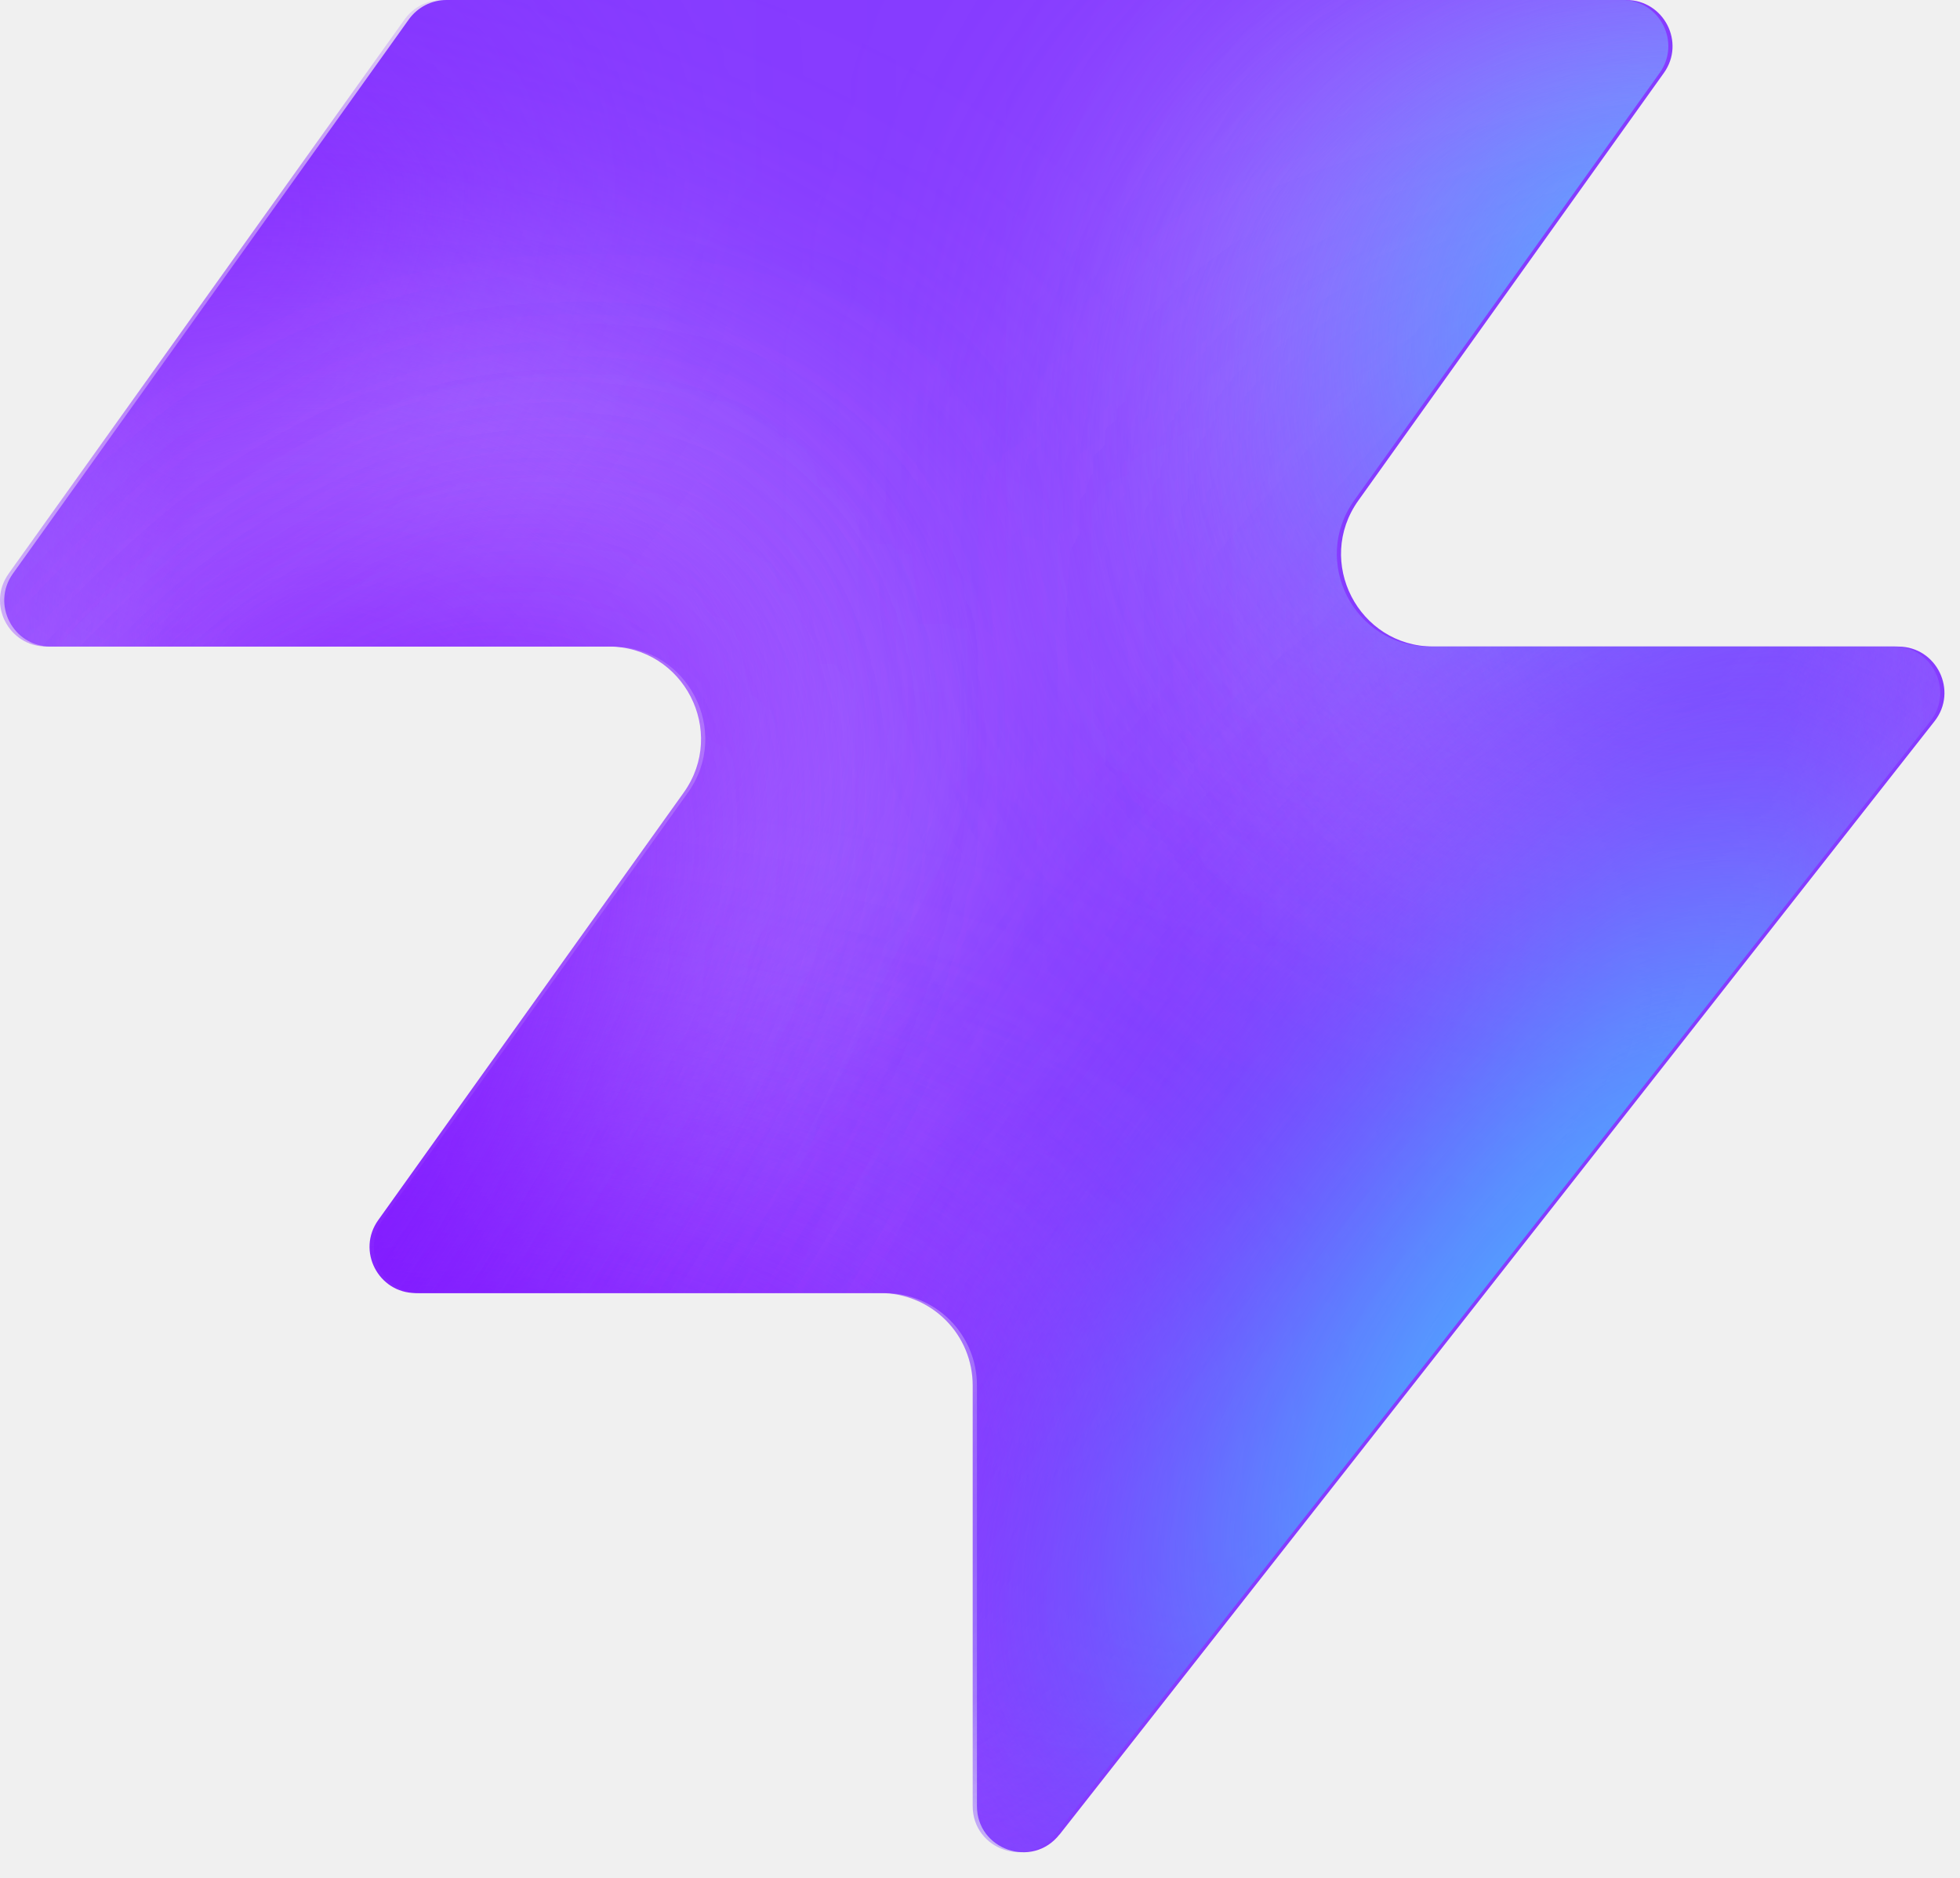
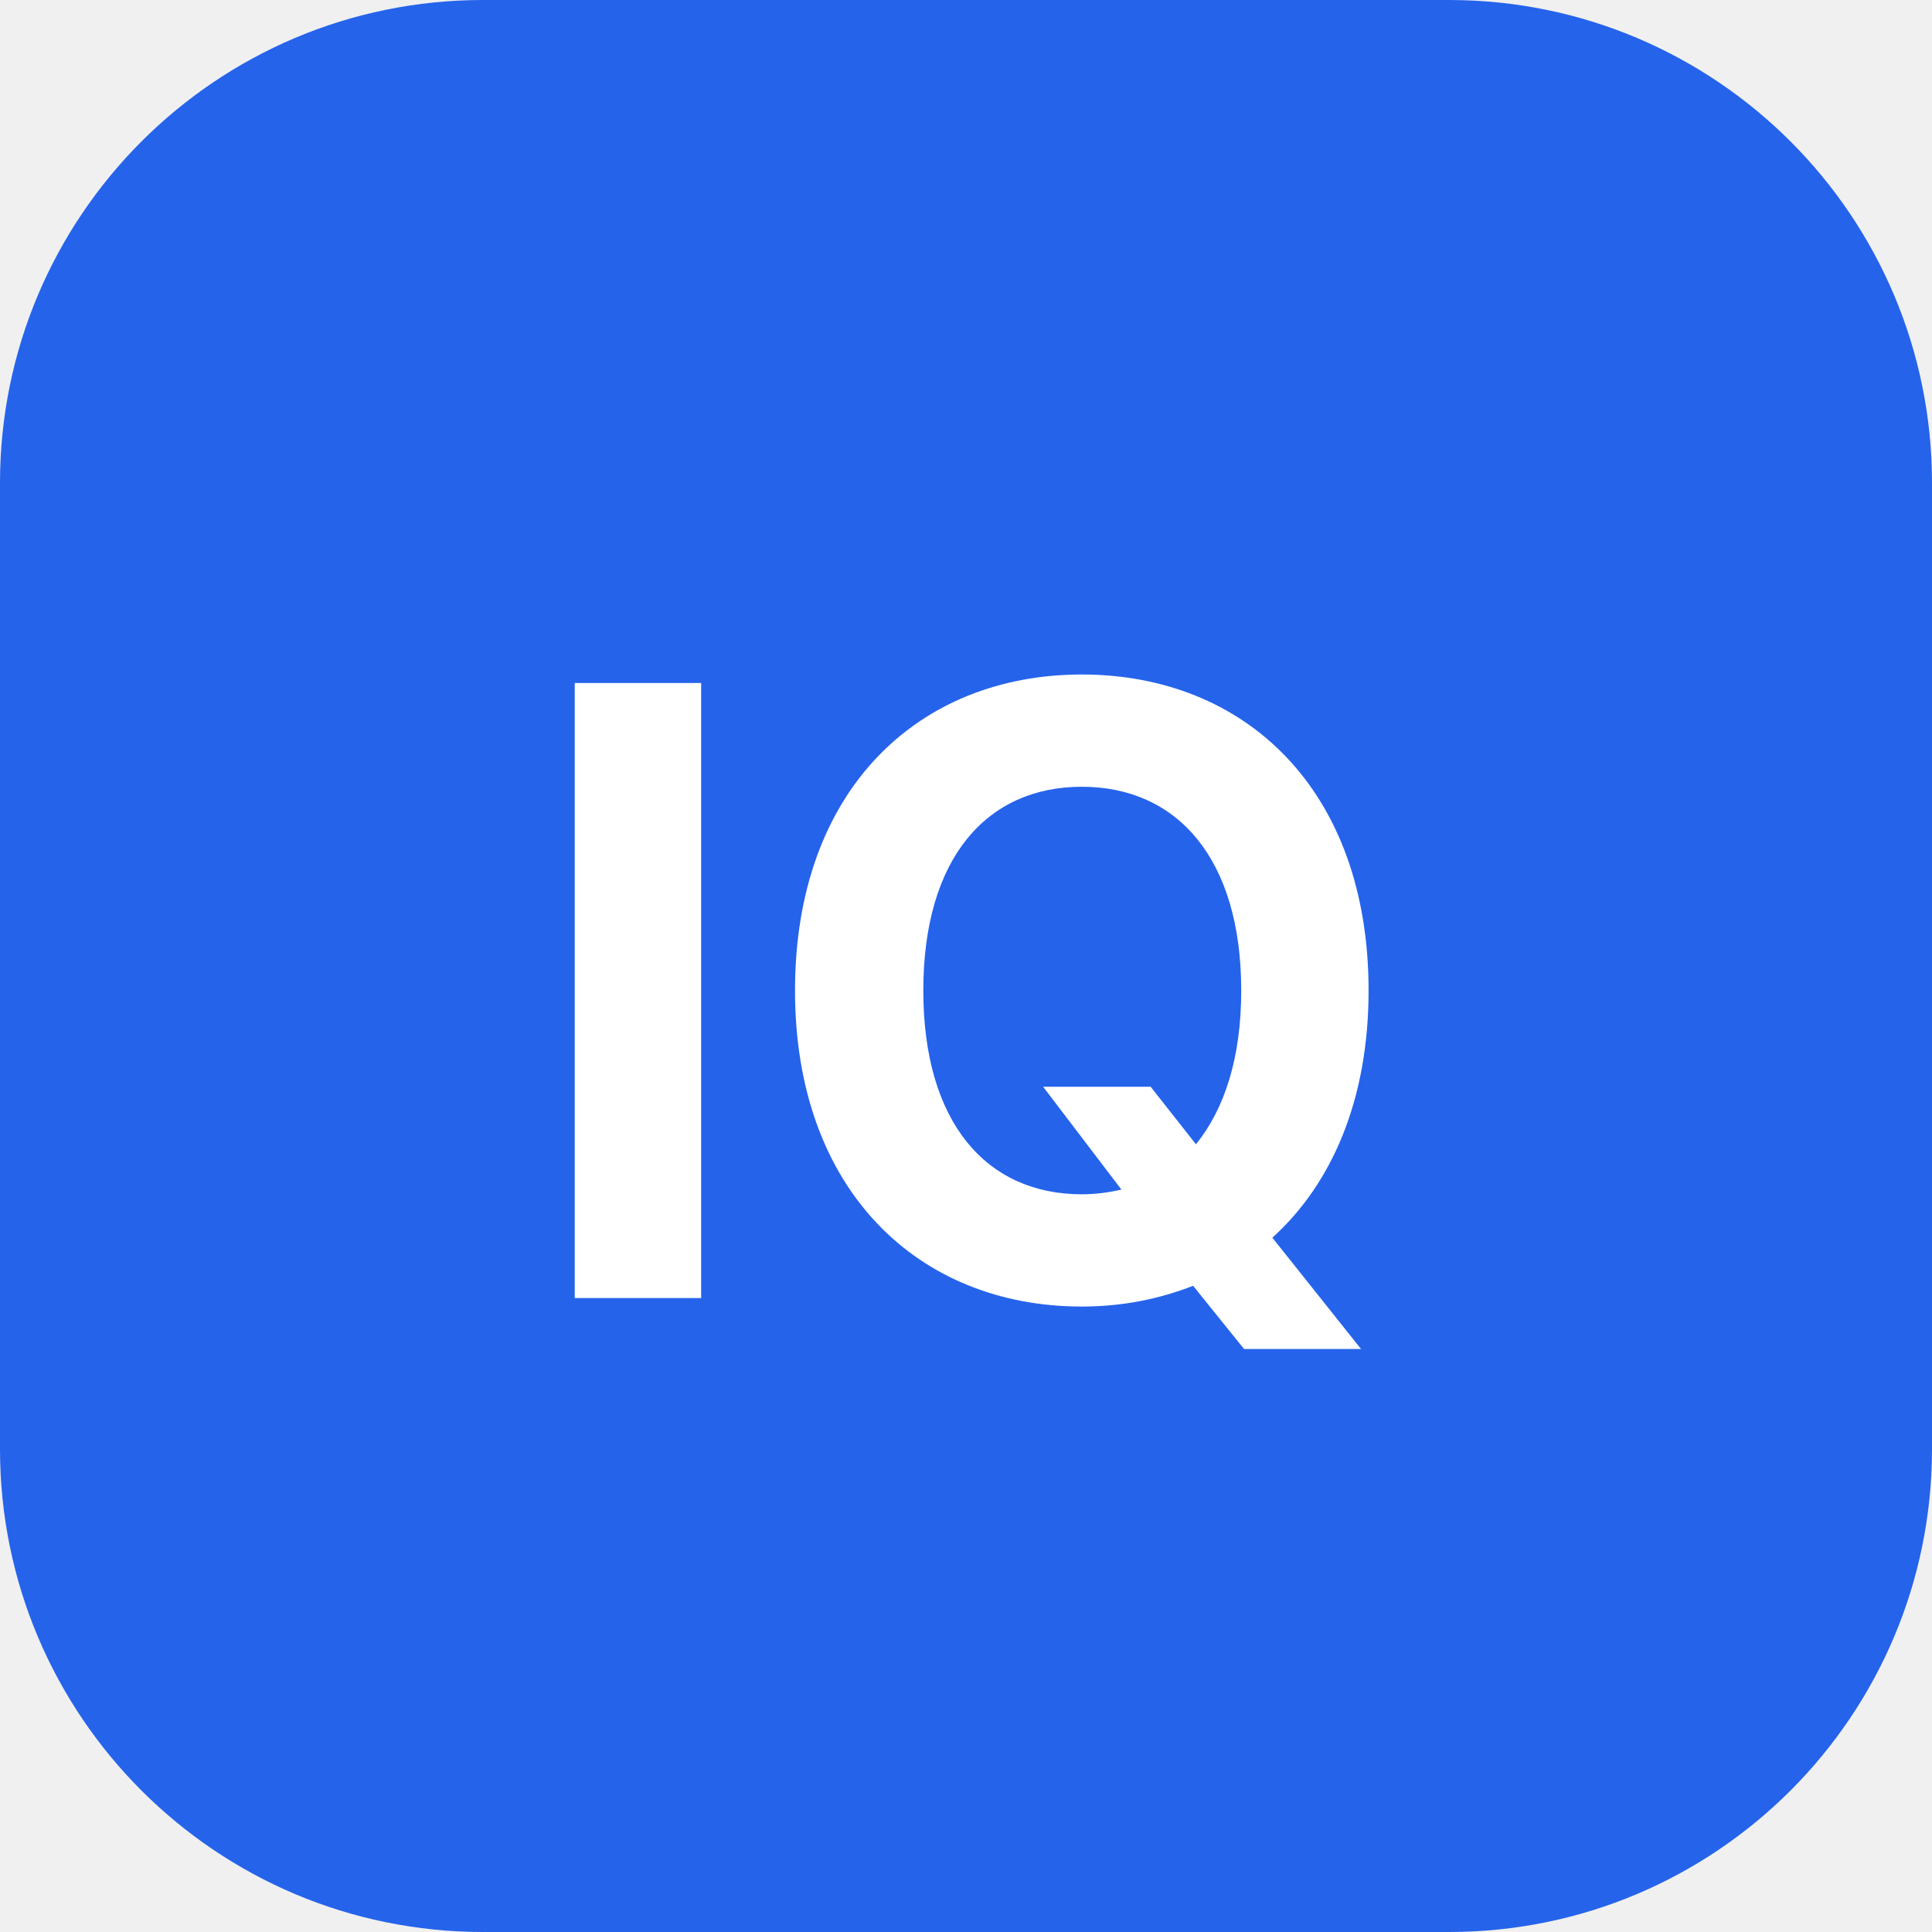
- <svg xmlns="http://www.w3.org/2000/svg" width="48" height="46" fill="none" viewBox="0 0 48 46">
-   <path fill="#863bff" d="M25.946 44.938c-.664.845-2.021.375-2.021-.698V33.937a2.26 2.26 0 0 0-2.262-2.262H10.287c-.92 0-1.456-1.04-.92-1.788l7.48-10.471c1.07-1.497 0-3.578-1.842-3.578H1.237c-.92 0-1.456-1.04-.92-1.788L10.013.474c.214-.297.556-.474.92-.474h28.894c.92 0 1.456 1.04.92 1.788l-7.48 10.471c-1.07 1.498 0 3.579 1.842 3.579h11.377c.943 0 1.473 1.088.89 1.83L25.947 44.94z" style="fill:#863bff;fill:color(display-p3 .525 .23 1);fill-opacity:1" />
-   <mask id="a" width="48" height="46" x="0" y="0" maskUnits="userSpaceOnUse" style="mask-type:alpha">
-     <path fill="#000" d="M25.842 44.938c-.664.844-2.021.375-2.021-.698V33.937a2.26 2.26 0 0 0-2.262-2.262H10.183c-.92 0-1.456-1.04-.92-1.788l7.48-10.471c1.07-1.498 0-3.579-1.842-3.579H1.133c-.92 0-1.456-1.04-.92-1.787L9.91.473c.214-.297.556-.474.92-.474h28.894c.92 0 1.456 1.04.92 1.788l-7.48 10.471c-1.07 1.498 0 3.578 1.842 3.578h11.377c.943 0 1.473 1.088.89 1.832L25.843 44.94z" style="fill:#000;fill-opacity:1" />
-   </mask>
-   <g mask="url(#a)">
-     <g filter="url(#b)">
-       <ellipse cx="5.508" cy="14.704" fill="#ede6ff" rx="5.508" ry="14.704" style="fill:#ede6ff;fill:color(display-p3 .927 .903 1);fill-opacity:1" transform="matrix(.00324 1 1 -.00324 -4.47 31.516)" />
-     </g>
-     <g filter="url(#c)">
-       <ellipse cx="10.399" cy="29.851" fill="#ede6ff" rx="10.399" ry="29.851" style="fill:#ede6ff;fill:color(display-p3 .927 .903 1);fill-opacity:1" transform="matrix(.00324 1 1 -.00324 -39.328 7.883)" />
-     </g>
-     <g filter="url(#d)">
-       <ellipse cx="5.508" cy="30.487" fill="#7e14ff" rx="5.508" ry="30.487" style="fill:#7e14ff;fill:color(display-p3 .492 .077 1);fill-opacity:1" transform="rotate(89.814 -25.913 -14.639)scale(1 -1)" />
-     </g>
-     <g filter="url(#e)">
-       <ellipse cx="5.508" cy="30.599" fill="#7e14ff" rx="5.508" ry="30.599" style="fill:#7e14ff;fill:color(display-p3 .492 .077 1);fill-opacity:1" transform="rotate(89.814 -32.644 -3.334)scale(1 -1)" />
-     </g>
-     <g filter="url(#f)">
-       <ellipse cx="5.508" cy="30.599" fill="#7e14ff" rx="5.508" ry="30.599" style="fill:#7e14ff;fill:color(display-p3 .492 .077 1);fill-opacity:1" transform="matrix(.00324 1 1 -.00324 -34.34 30.47)" />
-     </g>
-     <g filter="url(#g)">
-       <ellipse cx="14.072" cy="22.078" fill="#ede6ff" rx="14.072" ry="22.078" style="fill:#ede6ff;fill:color(display-p3 .927 .903 1);fill-opacity:1" transform="rotate(93.35 24.506 48.493)scale(-1 1)" />
-     </g>
-     <g filter="url(#h)">
-       <ellipse cx="3.47" cy="21.501" fill="#7e14ff" rx="3.47" ry="21.501" style="fill:#7e14ff;fill:color(display-p3 .492 .077 1);fill-opacity:1" transform="rotate(89.009 28.708 47.59)scale(-1 1)" />
-     </g>
-     <g filter="url(#i)">
-       <ellipse cx="3.47" cy="21.501" fill="#7e14ff" rx="3.47" ry="21.501" style="fill:#7e14ff;fill:color(display-p3 .492 .077 1);fill-opacity:1" transform="rotate(89.009 28.708 47.59)scale(-1 1)" />
-     </g>
-     <g filter="url(#j)">
-       <ellipse cx=".387" cy="8.972" fill="#7e14ff" rx="4.407" ry="29.108" style="fill:#7e14ff;fill:color(display-p3 .492 .077 1);fill-opacity:1" transform="rotate(39.51 .387 8.972)" />
-     </g>
-     <g filter="url(#k)">
-       <ellipse cx="47.523" cy="-6.092" fill="#7e14ff" rx="4.407" ry="29.108" style="fill:#7e14ff;fill:color(display-p3 .492 .077 1);fill-opacity:1" transform="rotate(37.892 47.523 -6.092)" />
-     </g>
-     <g filter="url(#l)">
-       <ellipse cx="41.412" cy="6.333" fill="#47bfff" rx="5.971" ry="9.665" style="fill:#47bfff;fill:color(display-p3 .28 .748 1);fill-opacity:1" transform="rotate(37.892 41.412 6.333)" />
-     </g>
-     <g filter="url(#m)">
-       <ellipse cx="-1.879" cy="38.332" fill="#7e14ff" rx="4.407" ry="29.108" style="fill:#7e14ff;fill:color(display-p3 .492 .077 1);fill-opacity:1" transform="rotate(37.892 -1.88 38.332)" />
-     </g>
-     <g filter="url(#n)">
-       <ellipse cx="-1.879" cy="38.332" fill="#7e14ff" rx="4.407" ry="29.108" style="fill:#7e14ff;fill:color(display-p3 .492 .077 1);fill-opacity:1" transform="rotate(37.892 -1.88 38.332)" />
-     </g>
-     <g filter="url(#o)">
-       <ellipse cx="35.651" cy="29.907" fill="#7e14ff" rx="4.407" ry="29.108" style="fill:#7e14ff;fill:color(display-p3 .492 .077 1);fill-opacity:1" transform="rotate(37.892 35.651 29.907)" />
-     </g>
-     <g filter="url(#p)">
-       <ellipse cx="38.418" cy="32.4" fill="#47bfff" rx="5.971" ry="15.297" style="fill:#47bfff;fill:color(display-p3 .28 .748 1);fill-opacity:1" transform="rotate(37.892 38.418 32.4)" />
-     </g>
-   </g>
-   <defs>
-     <filter id="b" width="60.045" height="41.654" x="-19.77" y="16.149" color-interpolation-filters="sRGB" filterUnits="userSpaceOnUse">
-       <feFlood flood-opacity="0" result="BackgroundImageFix" />
-       <feBlend in="SourceGraphic" in2="BackgroundImageFix" result="shape" />
-       <feGaussianBlur result="effect1_foregroundBlur_2002_17158" stdDeviation="7.659" />
-     </filter>
-     <filter id="c" width="90.34" height="51.437" x="-54.613" y="-7.533" color-interpolation-filters="sRGB" filterUnits="userSpaceOnUse">
-       <feFlood flood-opacity="0" result="BackgroundImageFix" />
-       <feBlend in="SourceGraphic" in2="BackgroundImageFix" result="shape" />
-       <feGaussianBlur result="effect1_foregroundBlur_2002_17158" stdDeviation="7.659" />
-     </filter>
-     <filter id="d" width="79.355" height="29.4" x="-49.64" y="2.03" color-interpolation-filters="sRGB" filterUnits="userSpaceOnUse">
-       <feFlood flood-opacity="0" result="BackgroundImageFix" />
-       <feBlend in="SourceGraphic" in2="BackgroundImageFix" result="shape" />
-       <feGaussianBlur result="effect1_foregroundBlur_2002_17158" stdDeviation="4.596" />
-     </filter>
-     <filter id="e" width="79.579" height="29.4" x="-45.045" y="20.029" color-interpolation-filters="sRGB" filterUnits="userSpaceOnUse">
-       <feFlood flood-opacity="0" result="BackgroundImageFix" />
-       <feBlend in="SourceGraphic" in2="BackgroundImageFix" result="shape" />
-       <feGaussianBlur result="effect1_foregroundBlur_2002_17158" stdDeviation="4.596" />
-     </filter>
-     <filter id="f" width="79.579" height="29.4" x="-43.513" y="21.178" color-interpolation-filters="sRGB" filterUnits="userSpaceOnUse">
-       <feFlood flood-opacity="0" result="BackgroundImageFix" />
-       <feBlend in="SourceGraphic" in2="BackgroundImageFix" result="shape" />
-       <feGaussianBlur result="effect1_foregroundBlur_2002_17158" stdDeviation="4.596" />
-     </filter>
-     <filter id="g" width="74.749" height="58.852" x="15.756" y="-17.901" color-interpolation-filters="sRGB" filterUnits="userSpaceOnUse">
-       <feFlood flood-opacity="0" result="BackgroundImageFix" />
-       <feBlend in="SourceGraphic" in2="BackgroundImageFix" result="shape" />
-       <feGaussianBlur result="effect1_foregroundBlur_2002_17158" stdDeviation="7.659" />
-     </filter>
-     <filter id="h" width="61.377" height="25.362" x="23.548" y="2.284" color-interpolation-filters="sRGB" filterUnits="userSpaceOnUse">
-       <feFlood flood-opacity="0" result="BackgroundImageFix" />
-       <feBlend in="SourceGraphic" in2="BackgroundImageFix" result="shape" />
-       <feGaussianBlur result="effect1_foregroundBlur_2002_17158" stdDeviation="4.596" />
-     </filter>
-     <filter id="i" width="61.377" height="25.362" x="23.548" y="2.284" color-interpolation-filters="sRGB" filterUnits="userSpaceOnUse">
-       <feFlood flood-opacity="0" result="BackgroundImageFix" />
-       <feBlend in="SourceGraphic" in2="BackgroundImageFix" result="shape" />
-       <feGaussianBlur result="effect1_foregroundBlur_2002_17158" stdDeviation="4.596" />
-     </filter>
-     <filter id="j" width="56.045" height="63.649" x="-27.636" y="-22.853" color-interpolation-filters="sRGB" filterUnits="userSpaceOnUse">
-       <feFlood flood-opacity="0" result="BackgroundImageFix" />
-       <feBlend in="SourceGraphic" in2="BackgroundImageFix" result="shape" />
-       <feGaussianBlur result="effect1_foregroundBlur_2002_17158" stdDeviation="4.596" />
-     </filter>
-     <filter id="k" width="54.814" height="64.646" x="20.116" y="-38.415" color-interpolation-filters="sRGB" filterUnits="userSpaceOnUse">
-       <feFlood flood-opacity="0" result="BackgroundImageFix" />
-       <feBlend in="SourceGraphic" in2="BackgroundImageFix" result="shape" />
-       <feGaussianBlur result="effect1_foregroundBlur_2002_17158" stdDeviation="4.596" />
-     </filter>
-     <filter id="l" width="33.541" height="35.313" x="24.641" y="-11.323" color-interpolation-filters="sRGB" filterUnits="userSpaceOnUse">
-       <feFlood flood-opacity="0" result="BackgroundImageFix" />
-       <feBlend in="SourceGraphic" in2="BackgroundImageFix" result="shape" />
-       <feGaussianBlur result="effect1_foregroundBlur_2002_17158" stdDeviation="4.596" />
-     </filter>
-     <filter id="m" width="54.814" height="64.646" x="-29.286" y="6.009" color-interpolation-filters="sRGB" filterUnits="userSpaceOnUse">
-       <feFlood flood-opacity="0" result="BackgroundImageFix" />
-       <feBlend in="SourceGraphic" in2="BackgroundImageFix" result="shape" />
-       <feGaussianBlur result="effect1_foregroundBlur_2002_17158" stdDeviation="4.596" />
-     </filter>
-     <filter id="n" width="54.814" height="64.646" x="-29.286" y="6.009" color-interpolation-filters="sRGB" filterUnits="userSpaceOnUse">
-       <feFlood flood-opacity="0" result="BackgroundImageFix" />
-       <feBlend in="SourceGraphic" in2="BackgroundImageFix" result="shape" />
-       <feGaussianBlur result="effect1_foregroundBlur_2002_17158" stdDeviation="4.596" />
-     </filter>
-     <filter id="o" width="54.814" height="64.646" x="8.244" y="-2.416" color-interpolation-filters="sRGB" filterUnits="userSpaceOnUse">
-       <feFlood flood-opacity="0" result="BackgroundImageFix" />
-       <feBlend in="SourceGraphic" in2="BackgroundImageFix" result="shape" />
-       <feGaussianBlur result="effect1_foregroundBlur_2002_17158" stdDeviation="4.596" />
-     </filter>
-     <filter id="p" width="39.409" height="43.623" x="18.713" y="10.588" color-interpolation-filters="sRGB" filterUnits="userSpaceOnUse">
-       <feFlood flood-opacity="0" result="BackgroundImageFix" />
-       <feBlend in="SourceGraphic" in2="BackgroundImageFix" result="shape" />
-       <feGaussianBlur result="effect1_foregroundBlur_2002_17158" stdDeviation="4.596" />
-     </filter>
-   </defs>
+ <svg xmlns="http://www.w3.org/2000/svg" viewBox="0 0 32 32">
+   <rect width="32" height="32" rx="8" fill="#2563eb" />
+   <text x="16" y="21.5" font-family="Inter, Arial, sans-serif" font-size="14" font-weight="700" fill="#fff" text-anchor="middle">IQ</text>
</svg>
